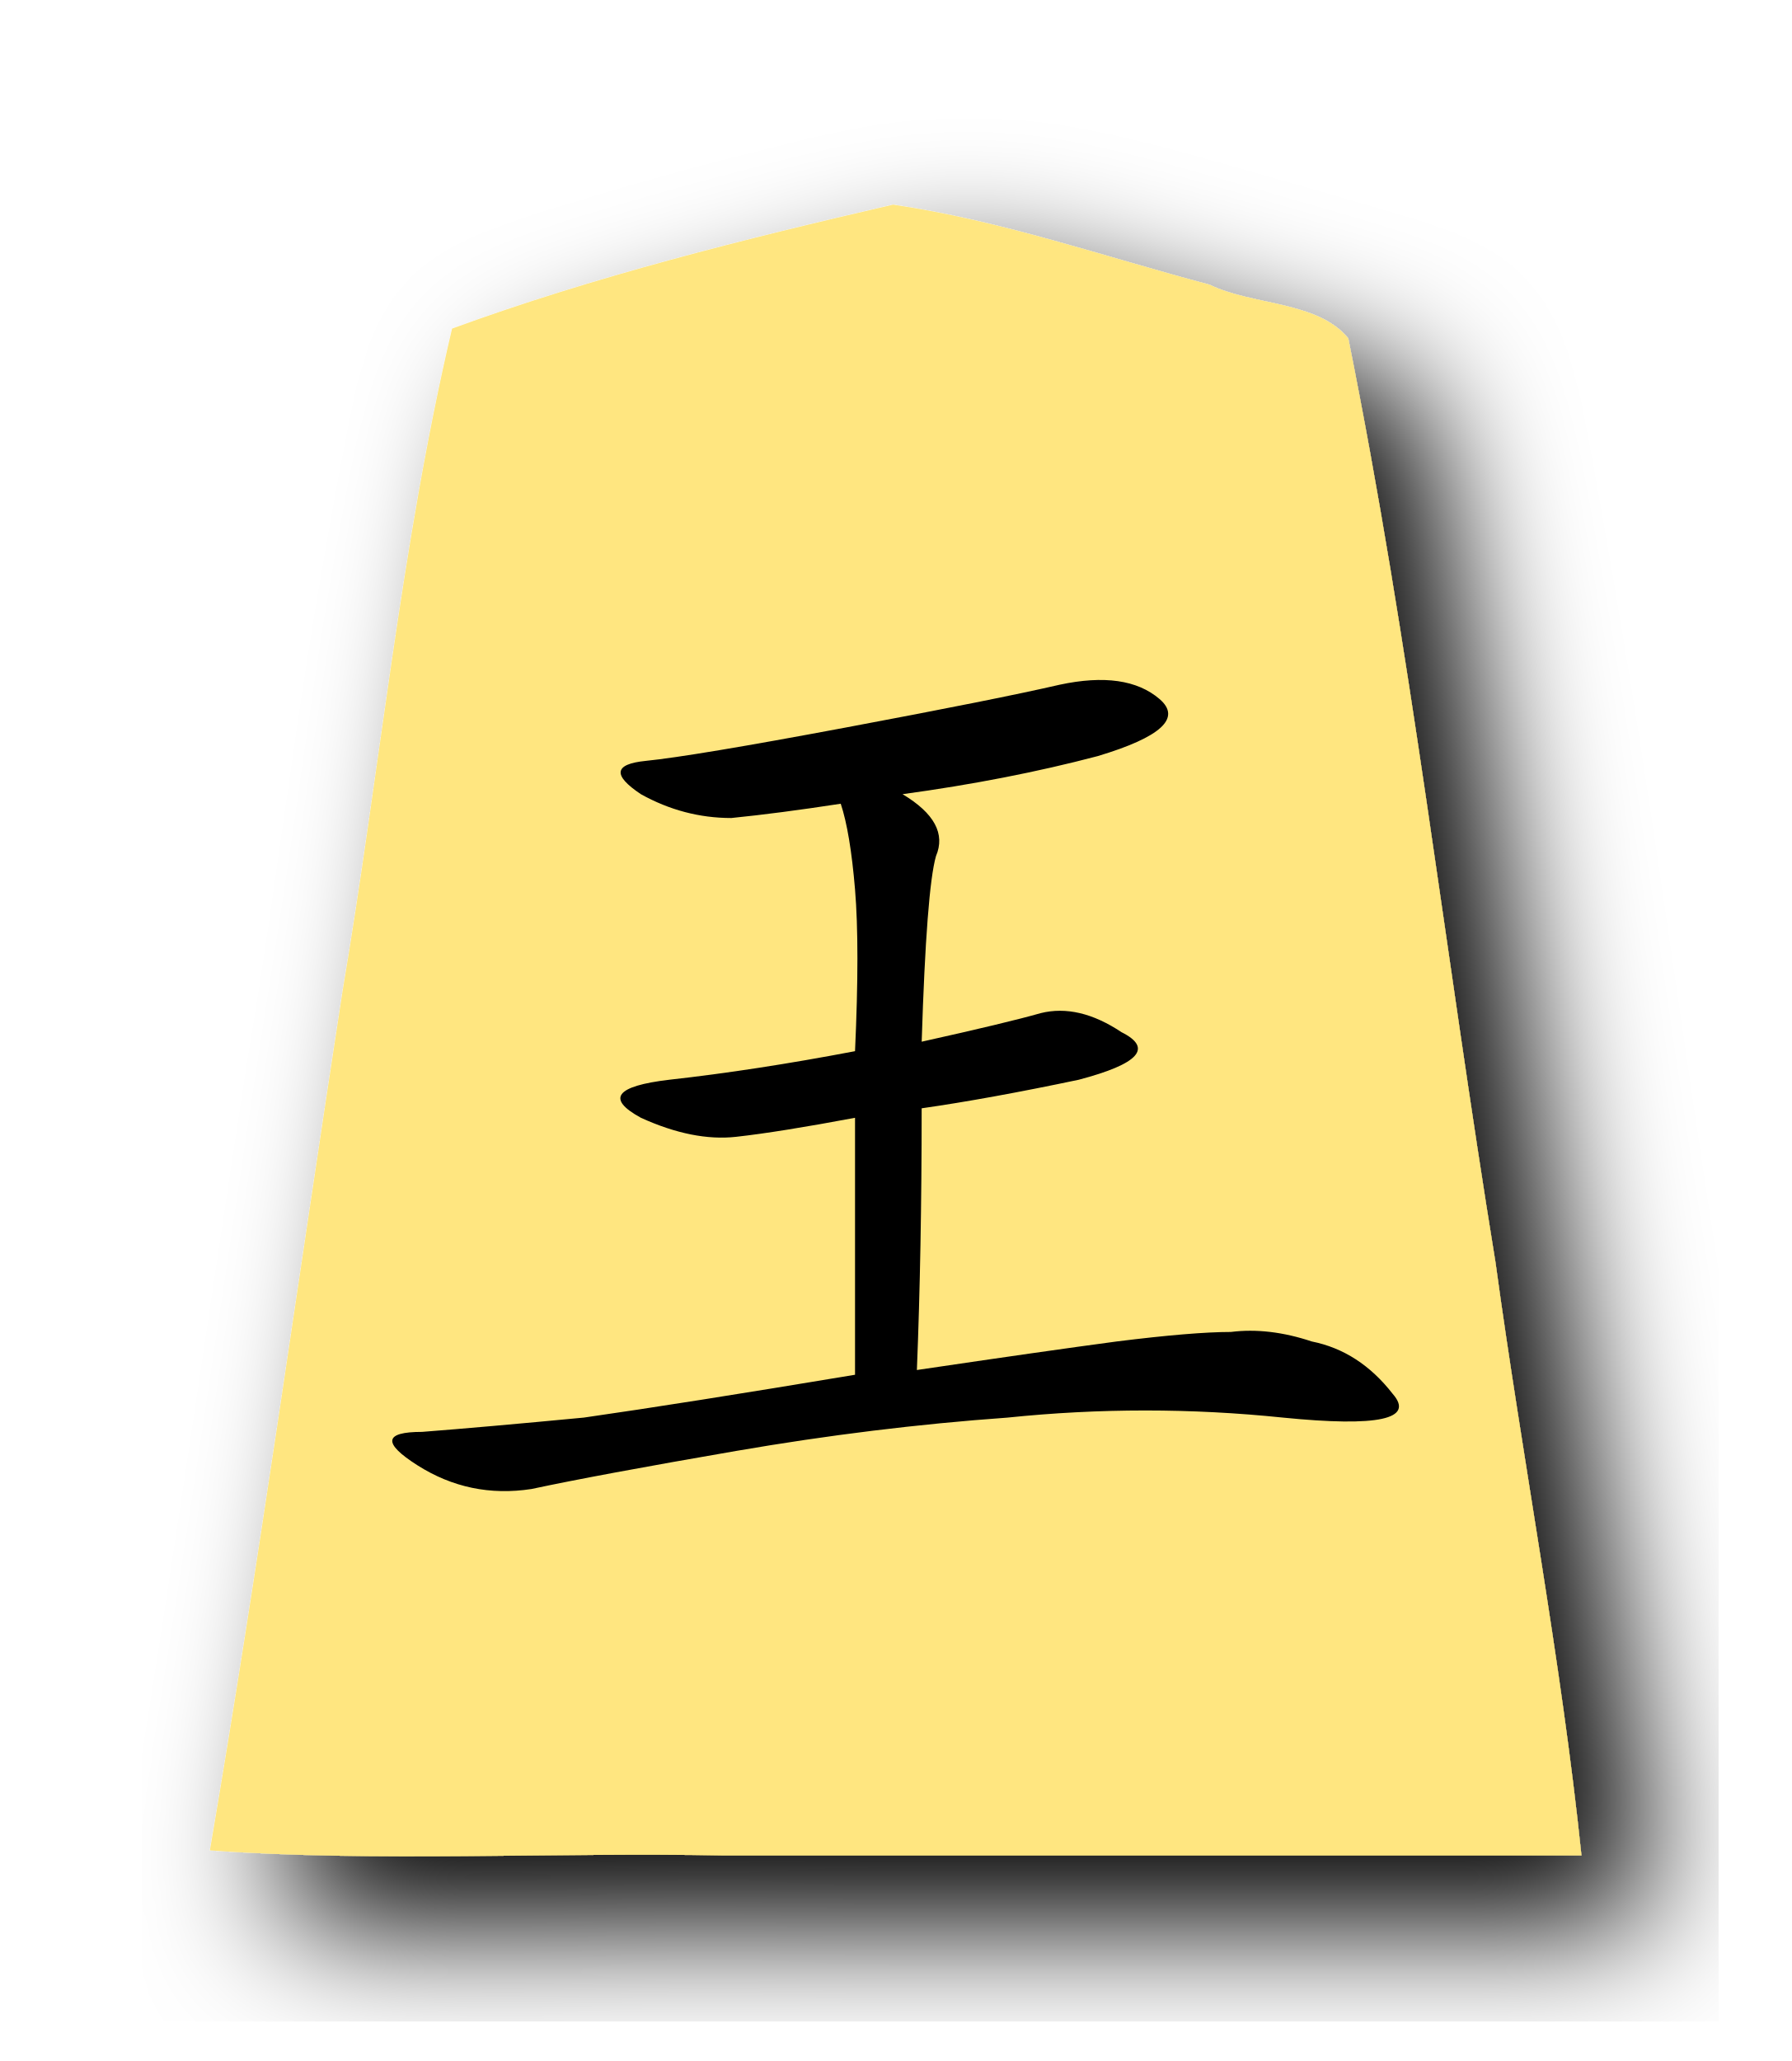
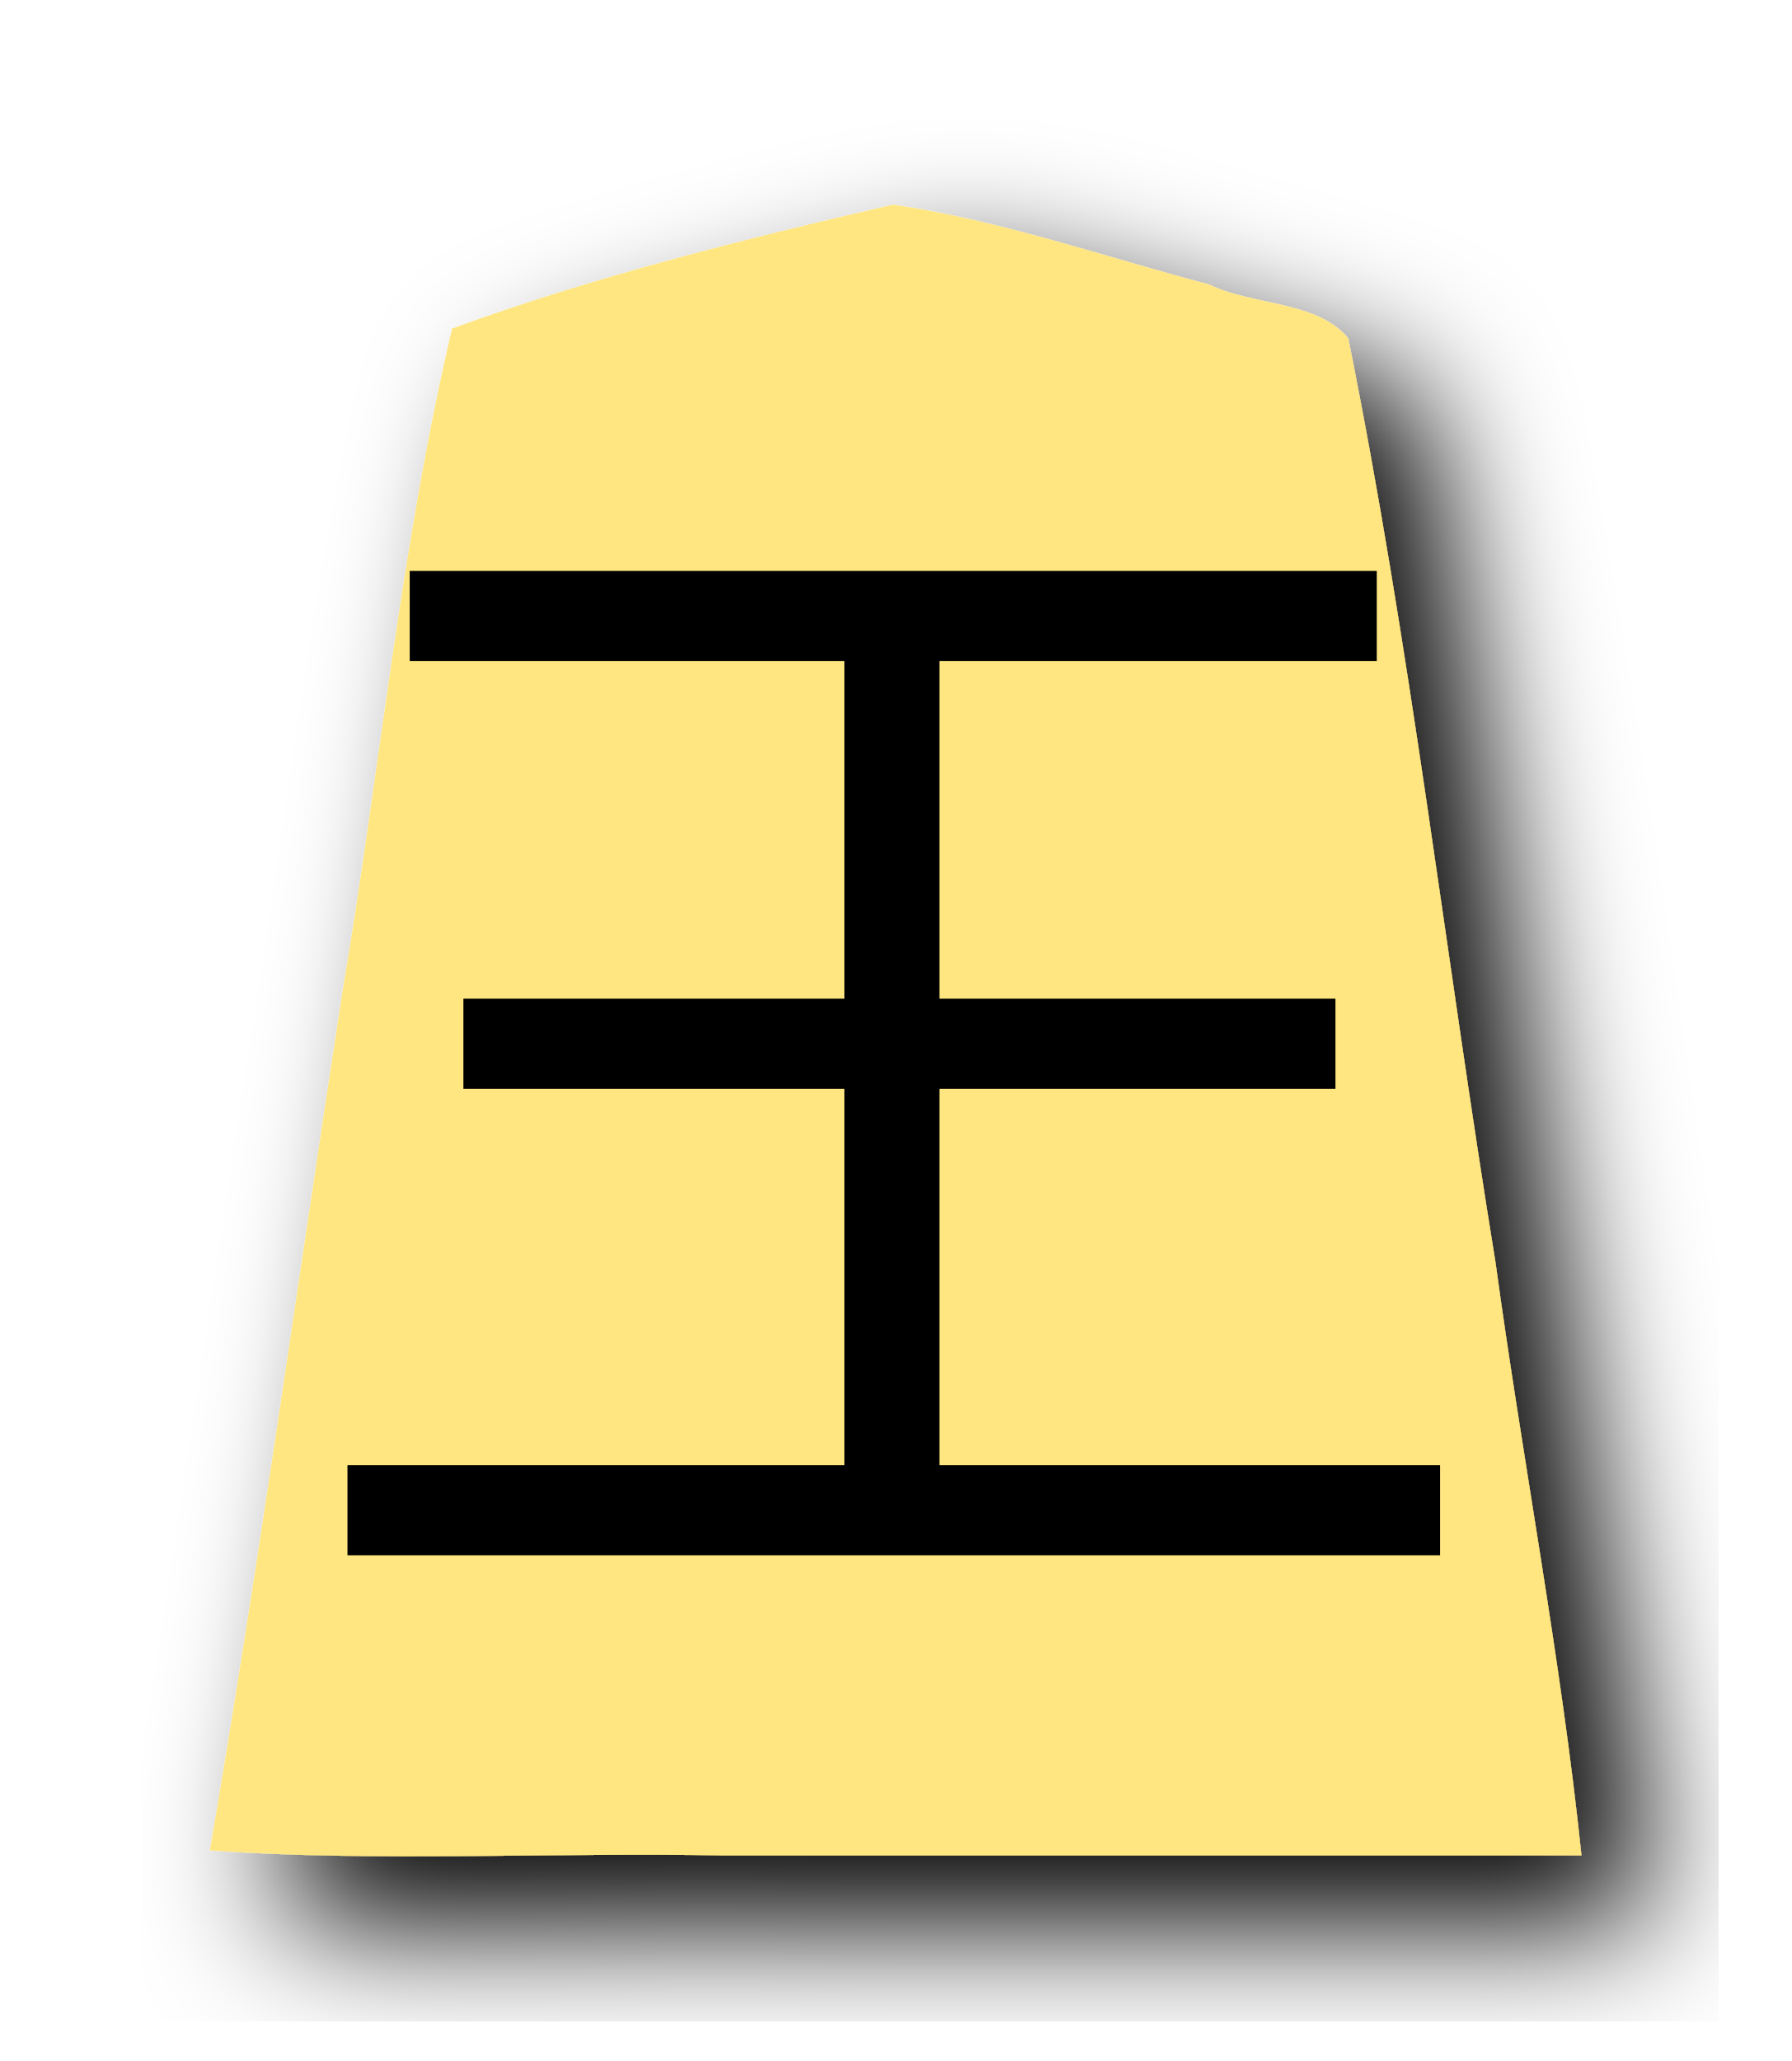
<svg xmlns="http://www.w3.org/2000/svg" width="52.157" height="60" version="1.1" id="svg1717">
  <defs id="defs1721">
    <filter style="color-interpolation-filters:sRGB" id="filter1552">
      <feFlood flood-opacity="0.498" flood-color="rgb(0,0,0)" result="flood" id="feFlood1542" />
      <feComposite in="flood" in2="SourceGraphic" operator="in" result="composite1" id="feComposite1544" />
      <feGaussianBlur in="composite1" stdDeviation="2.5" result="blur" id="feGaussianBlur1546" />
      <feOffset dx="4.57967e-15" dy="4.41314e-15" result="offset" id="feOffset1548" />
      <feComposite in="SourceGraphic" in2="offset" operator="over" result="composite2" id="feComposite1550" />
    </filter>
    <filter id="drop-shadow-9">
      <feGaussianBlur in="SourceAlpha" result="blur" stdDeviation="2" id="feGaussianBlur5056" />
      <feOffset result="offsetBlur" dx="2" dy="2" id="feOffset5058" />
      <feBlend in="SourceGraphic" in2="offsetBlur" mode="normal" id="feBlend5060" />
    </filter>
    <filter id="drop-shadow-5">
      <feGaussianBlur in="SourceAlpha" result="blur" stdDeviation="2" id="feGaussianBlur5056-3" />
      <feOffset result="offsetBlur" dx="2" dy="2" id="feOffset5058-8" />
      <feBlend in="SourceGraphic" in2="offsetBlur" mode="normal" id="feBlend5060-7" />
    </filter>
  </defs>
  <filter id="drop-shadow">
    <feGaussianBlur in="SourceAlpha" result="blur" stdDeviation="2" id="feGaussianBlur1692" />
    <feOffset result="offsetBlur" dx="2" dy="2" id="feOffset1694" />
    <feBlend in="SourceGraphic" in2="offsetBlur" mode="normal" id="feBlend1696" />
  </filter>
  <g transform="translate(-16.21439,-80.64637)" style="display:inline;fill:#ffe680" id="g9468">
    <g style="display:inline;fill:#ffe680;fill-opacity:1;filter:url(#drop-shadow-5)" id="g5740" transform="translate(53.17489,80.36769)">
      <path style="fill:#ffe680;fill-opacity:1" id="path5738" d="m -10.96,6.237 c -4.319,1 -8.69,2.088 -12.838,3.608 -1.492,6.331 -2.103,12.88 -3.191,19.305 -1.285,8.332 -2.439,16.689 -3.86,24.997 4.847,0.346 10,0.05 14.963,0.148 H 9.085 c -0.585,-5.657 -1.718,-11.523 -2.502,-17.26 -1.462,-8.96 -2.486,-18.012 -4.288,-26.903 -0.885,-1.093 -2.799,-0.957 -4.037,-1.564 -3.053,-0.81 -6.099,-1.875 -9.218,-2.332 z" />
    </g>
    <g id="g9457" style="fill:#ffe680">
      <g id="g9451" style="fill:#ffe680">
        <text transform="scale(1.054293,0.9485034)" xml:space="preserve" style="font-style:normal;font-variant:normal;font-weight:normal;font-stretch:normal;font-size:29.072px;line-height:1.25;font-family:PMingLiU;-inkscape-font-specification:PMingLiU;letter-spacing:0px;word-spacing:0px;display:inline;fill:#ffe680;fill-opacity:1;stroke:none;stroke-width:4.345;stroke-miterlimit:4;stroke-dasharray:none" x="25.693" y="127.107" id="text4810-0">
          <tspan id="tspan4808-2" x="25.693" y="127.107" style="font-style:normal;font-variant:normal;font-weight:normal;font-stretch:normal;font-family:MingLiU_HKSCS-ExtB;-inkscape-font-specification:MingLiU_HKSCS-ExtB;fill:#ffe680;stroke-width:4.345;stroke-miterlimit:4;stroke-dasharray:none">王</tspan>
        </text>
      </g>
      <path id="path4858-5" d="m 24.885,129.389 34.756,-0.001 0.406,3.252 -35.508,-0.051 z" style="display:inline;opacity:1;fill:#ffe680;fill-opacity:1;stroke:none;stroke-width:0.445;stroke-linecap:butt;stroke-linejoin:miter;stroke-miterlimit:4;stroke-dasharray:none;stroke-opacity:1;paint-order:normal" />
    </g>
  </g>
-   <g aria-label="王" style="font-style:normal;font-variant:normal;font-weight:normal;font-stretch:normal;font-size:19.772px;line-height:1.25;font-family:PMingLiU;-inkscape-font-specification:PMingLiU;letter-spacing:0px;word-spacing:0px;display:inline;fill:#000000;fill-opacity:1;stroke:none;stroke-width:2.217;stroke-miterlimit:4;stroke-dasharray:none" id="text10427">
-     <path d="m 26.282,23.122 q 1.385,0.831 0.97,1.801 -0.277,0.97 -0.416,5.403 2.494,-0.554 3.463,-0.831 1.108,-0.277 2.355,0.554 1.385,0.693 -1.247,1.385 -2.632,0.554 -4.572,0.831 0,4.156 -0.139,7.619 3.74,-0.554 5.818,-0.831 2.217,-0.277 3.325,-0.277 1.108,-0.139 2.355,0.277 1.385,0.277 2.355,1.524 0.97,1.108 -3.186,0.693 -4.017,-0.416 -8.035,0 -3.879,0.277 -7.896,0.97 -4.017,0.693 -5.957,1.108 -1.801,0.277 -3.325,-0.693 -1.524,-0.97 0.139,-0.97 1.801,-0.139 4.71,-0.416 2.909,-0.416 7.896,-1.247 v -7.481 q -2.217,0.416 -3.463,0.554 -1.247,0.139 -2.771,-0.554 -1.524,-0.831 0.831,-1.108 2.494,-0.277 5.403,-0.831 0.139,-3.048 0,-4.71 -0.139,-1.662 -0.416,-2.494 -1.801,0.277 -3.186,0.416 -1.385,0 -2.632,-0.693 -1.247,-0.831 0.139,-0.97 1.385,-0.139 5.818,-0.97 4.433,-0.831 6.234,-1.247 1.939,-0.416 2.909,0.416 0.97,0.831 -1.801,1.662 -2.632,0.693 -5.68,1.108 z" style="font-style:normal;font-variant:normal;font-weight:normal;font-stretch:normal;font-size:35.465px;font-family:KaiTi;-inkscape-font-specification:KaiTi;fill:#000000;stroke-width:2.217;stroke-miterlimit:4;stroke-dasharray:none" id="path4691" />
-   </g>
+   <text xml:space="preserve" style="font-style:normal;font-variant:normal;font-weight:normal;font-stretch:normal;font-size:19.772px;line-height:1.25;font-family:PMingLiU;-inkscape-font-specification:PMingLiU;letter-spacing:0px;word-spacing:0px;display:inline;fill:#000000;fill-opacity:1;stroke:none;stroke-width:2.217;stroke-miterlimit:4;stroke-dasharray:none" x="8.272" y="44.041" id="text10427">
+     <tspan x="8.272" y="44.041" style="font-style:normal;font-variant:normal;font-weight:normal;font-stretch:normal;font-size:35.465px;font-family:KaiTi;-inkscape-font-specification:KaiTi;fill:#000000;stroke-width:2.217;stroke-miterlimit:4;stroke-dasharray:none" id="tspan3288">王</tspan>
+   </text>
</svg>
